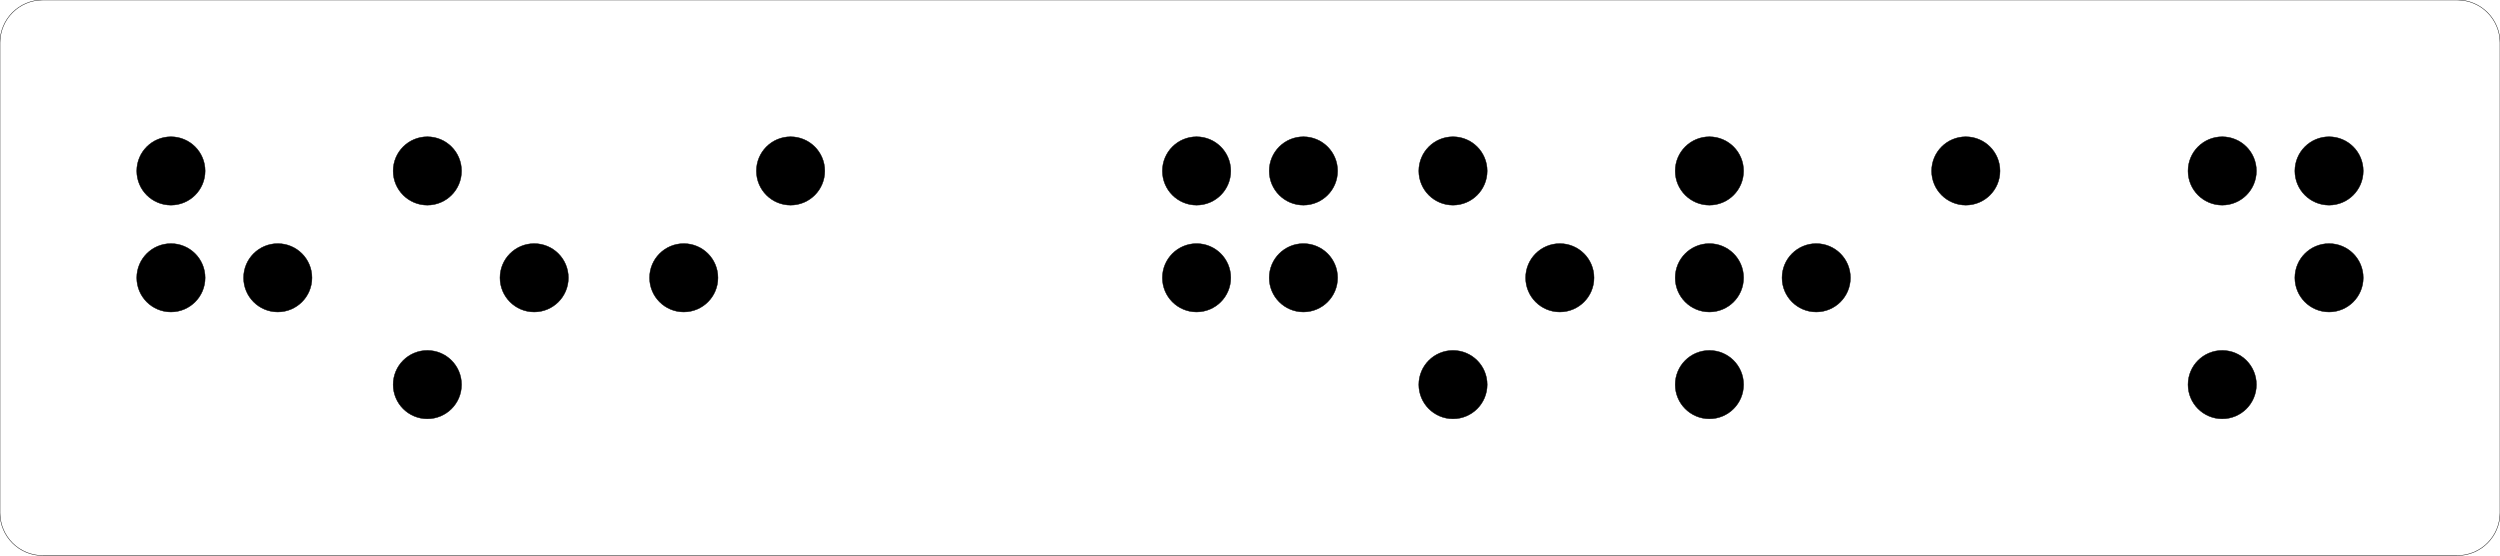
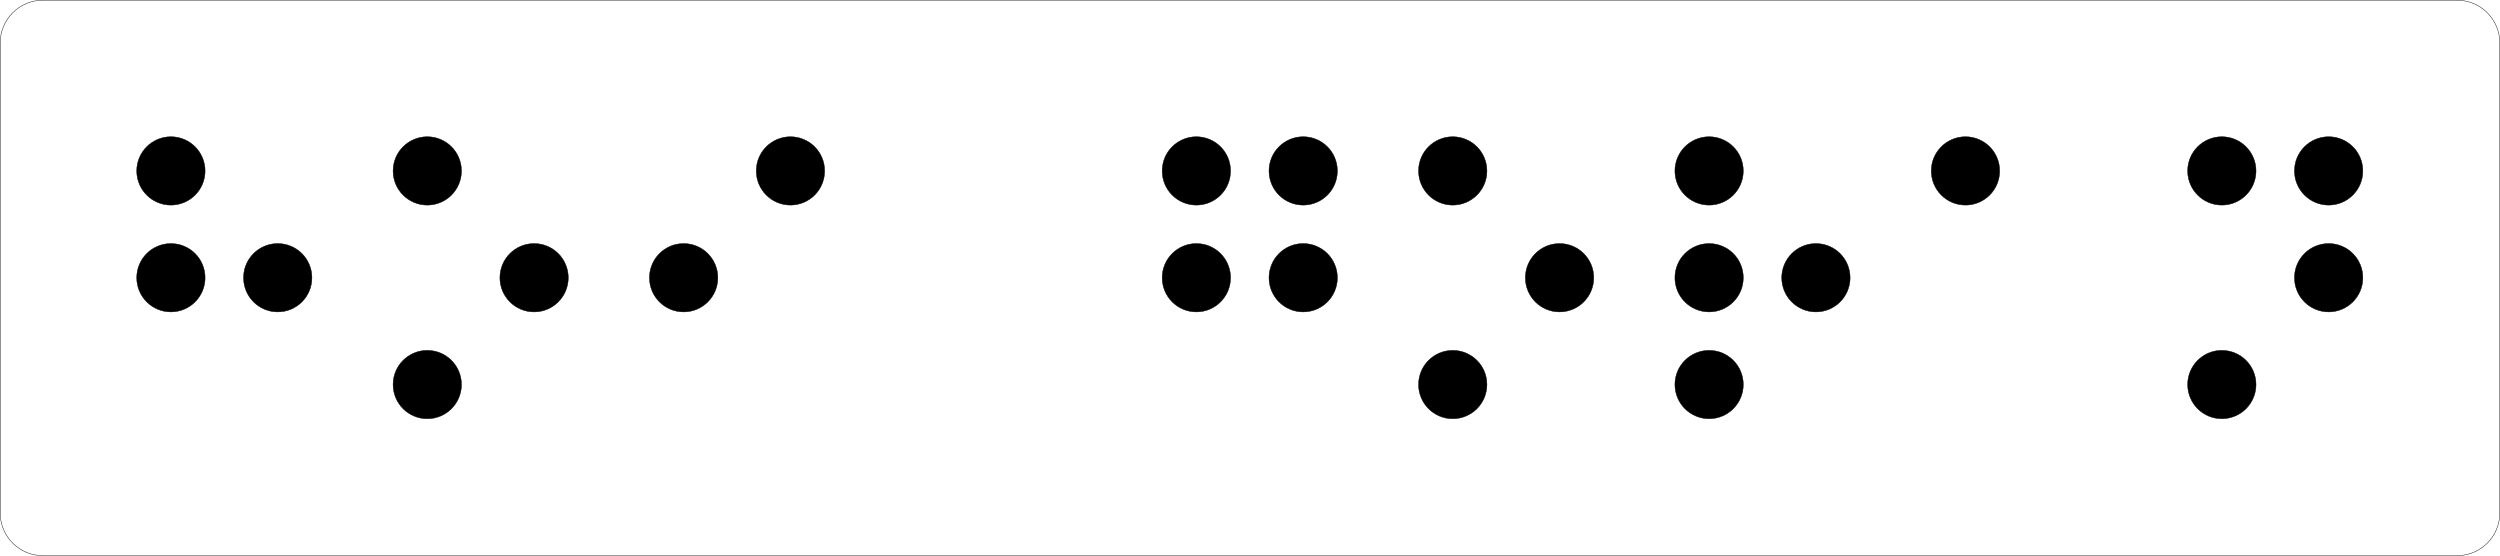
- <svg xmlns="http://www.w3.org/2000/svg" width="58.5mm" height="13.0mm">
-   <rect width="58.5mm" height="13.0mm" x="0.0mm" y="0.0mm" rx="1.0mm" ry="1.0mm" fill="none" stroke="black" stroke-width="0.01mm" />
+ <svg xmlns="http://www.w3.org/2000/svg" width="58.51mm" height="13.01mm">
+   <rect width="58.5mm" height="13.0mm" x="0.005mm" y="0.005mm" rx="1.0mm" ry="1.0mm" fill="none" stroke="black" stroke-width="0.01mm" />
  <g>
    <circle r="0.8mm" cx="4.0mm" cy="4.0mm" fill="black" stroke="black" stroke-width="0.01mm" />
    <circle r="0.8mm" cx="4.0mm" cy="6.5mm" fill="black" stroke="black" stroke-width="0.01mm" />
    <circle r="0.8mm" cx="4.0mm" cy="9.0mm" fill="none" stroke="none" stroke-width="0.01mm" />
    <circle r="0.8mm" cx="6.5mm" cy="4.0mm" fill="none" stroke="none" stroke-width="0.01mm" />
    <circle r="0.8mm" cx="6.5mm" cy="6.5mm" fill="black" stroke="black" stroke-width="0.01mm" />
    <circle r="0.8mm" cx="6.5mm" cy="9.0mm" fill="none" stroke="none" stroke-width="0.01mm" />
  </g>
  <g>
    <circle r="0.8mm" cx="10.0mm" cy="4.0mm" fill="black" stroke="black" stroke-width="0.01mm" />
    <circle r="0.8mm" cx="10.0mm" cy="6.5mm" fill="none" stroke="none" stroke-width="0.01mm" />
    <circle r="0.8mm" cx="10.0mm" cy="9.0mm" fill="black" stroke="black" stroke-width="0.01mm" />
    <circle r="0.8mm" cx="12.5mm" cy="4.0mm" fill="none" stroke="none" stroke-width="0.01mm" />
    <circle r="0.8mm" cx="12.5mm" cy="6.5mm" fill="black" stroke="black" stroke-width="0.01mm" />
    <circle r="0.8mm" cx="12.5mm" cy="9.0mm" fill="none" stroke="none" stroke-width="0.01mm" />
  </g>
  <g>
    <circle r="0.8mm" cx="16.0mm" cy="4.0mm" fill="none" stroke="none" stroke-width="0.01mm" />
    <circle r="0.8mm" cx="16.0mm" cy="6.5mm" fill="black" stroke="black" stroke-width="0.01mm" />
    <circle r="0.8mm" cx="16.0mm" cy="9.0mm" fill="none" stroke="none" stroke-width="0.01mm" />
    <circle r="0.8mm" cx="18.5mm" cy="4.0mm" fill="black" stroke="black" stroke-width="0.01mm" />
    <circle r="0.8mm" cx="18.5mm" cy="6.5mm" fill="none" stroke="none" stroke-width="0.01mm" />
    <circle r="0.8mm" cx="18.5mm" cy="9.0mm" fill="none" stroke="none" stroke-width="0.01mm" />
  </g>
  <g>
    <circle r="0.8mm" cx="22.0mm" cy="4.0mm" fill="none" stroke="none" stroke-width="0.01mm" />
    <circle r="0.8mm" cx="22.0mm" cy="6.5mm" fill="none" stroke="none" stroke-width="0.01mm" />
    <circle r="0.8mm" cx="22.0mm" cy="9.0mm" fill="none" stroke="none" stroke-width="0.01mm" />
    <circle r="0.8mm" cx="24.5mm" cy="4.0mm" fill="none" stroke="none" stroke-width="0.01mm" />
    <circle r="0.8mm" cx="24.5mm" cy="6.5mm" fill="none" stroke="none" stroke-width="0.01mm" />
    <circle r="0.8mm" cx="24.5mm" cy="9.0mm" fill="none" stroke="none" stroke-width="0.01mm" />
  </g>
  <g>
    <circle r="0.8mm" cx="28.0mm" cy="4.0mm" fill="black" stroke="black" stroke-width="0.01mm" />
    <circle r="0.8mm" cx="28.0mm" cy="6.5mm" fill="black" stroke="black" stroke-width="0.01mm" />
    <circle r="0.8mm" cx="28.0mm" cy="9.0mm" fill="none" stroke="none" stroke-width="0.01mm" />
    <circle r="0.8mm" cx="30.5mm" cy="4.0mm" fill="black" stroke="black" stroke-width="0.01mm" />
    <circle r="0.8mm" cx="30.5mm" cy="6.5mm" fill="black" stroke="black" stroke-width="0.01mm" />
    <circle r="0.8mm" cx="30.5mm" cy="9.0mm" fill="none" stroke="none" stroke-width="0.01mm" />
  </g>
  <g>
    <circle r="0.8mm" cx="34.0mm" cy="4.0mm" fill="black" stroke="black" stroke-width="0.01mm" />
    <circle r="0.8mm" cx="34.0mm" cy="6.5mm" fill="none" stroke="none" stroke-width="0.01mm" />
    <circle r="0.8mm" cx="34.0mm" cy="9.0mm" fill="black" stroke="black" stroke-width="0.01mm" />
    <circle r="0.8mm" cx="36.5mm" cy="4.0mm" fill="none" stroke="none" stroke-width="0.01mm" />
    <circle r="0.8mm" cx="36.5mm" cy="6.5mm" fill="black" stroke="black" stroke-width="0.01mm" />
    <circle r="0.8mm" cx="36.5mm" cy="9.0mm" fill="none" stroke="none" stroke-width="0.01mm" />
  </g>
  <g>
    <circle r="0.8mm" cx="40.0mm" cy="4.0mm" fill="black" stroke="black" stroke-width="0.01mm" />
    <circle r="0.8mm" cx="40.0mm" cy="6.5mm" fill="black" stroke="black" stroke-width="0.01mm" />
    <circle r="0.8mm" cx="40.0mm" cy="9.0mm" fill="black" stroke="black" stroke-width="0.01mm" />
    <circle r="0.8mm" cx="42.5mm" cy="4.0mm" fill="none" stroke="none" stroke-width="0.01mm" />
    <circle r="0.8mm" cx="42.5mm" cy="6.5mm" fill="black" stroke="black" stroke-width="0.01mm" />
    <circle r="0.8mm" cx="42.5mm" cy="9.0mm" fill="none" stroke="none" stroke-width="0.01mm" />
  </g>
  <g>
    <circle r="0.8mm" cx="46.0mm" cy="4.0mm" fill="black" stroke="black" stroke-width="0.01mm" />
    <circle r="0.8mm" cx="46.0mm" cy="6.5mm" fill="none" stroke="none" stroke-width="0.01mm" />
    <circle r="0.8mm" cx="46.0mm" cy="9.0mm" fill="none" stroke="none" stroke-width="0.01mm" />
    <circle r="0.8mm" cx="48.5mm" cy="4.0mm" fill="none" stroke="none" stroke-width="0.01mm" />
    <circle r="0.8mm" cx="48.5mm" cy="6.5mm" fill="none" stroke="none" stroke-width="0.01mm" />
    <circle r="0.8mm" cx="48.5mm" cy="9.0mm" fill="none" stroke="none" stroke-width="0.01mm" />
  </g>
  <g>
    <circle r="0.8mm" cx="52.0mm" cy="4.0mm" fill="black" stroke="black" stroke-width="0.01mm" />
    <circle r="0.8mm" cx="52.0mm" cy="6.5mm" fill="none" stroke="none" stroke-width="0.01mm" />
    <circle r="0.8mm" cx="52.0mm" cy="9.0mm" fill="black" stroke="black" stroke-width="0.01mm" />
    <circle r="0.8mm" cx="54.5mm" cy="4.0mm" fill="black" stroke="black" stroke-width="0.01mm" />
    <circle r="0.8mm" cx="54.5mm" cy="6.5mm" fill="black" stroke="black" stroke-width="0.01mm" />
    <circle r="0.8mm" cx="54.5mm" cy="9.0mm" fill="none" stroke="none" stroke-width="0.01mm" />
  </g>
</svg>
